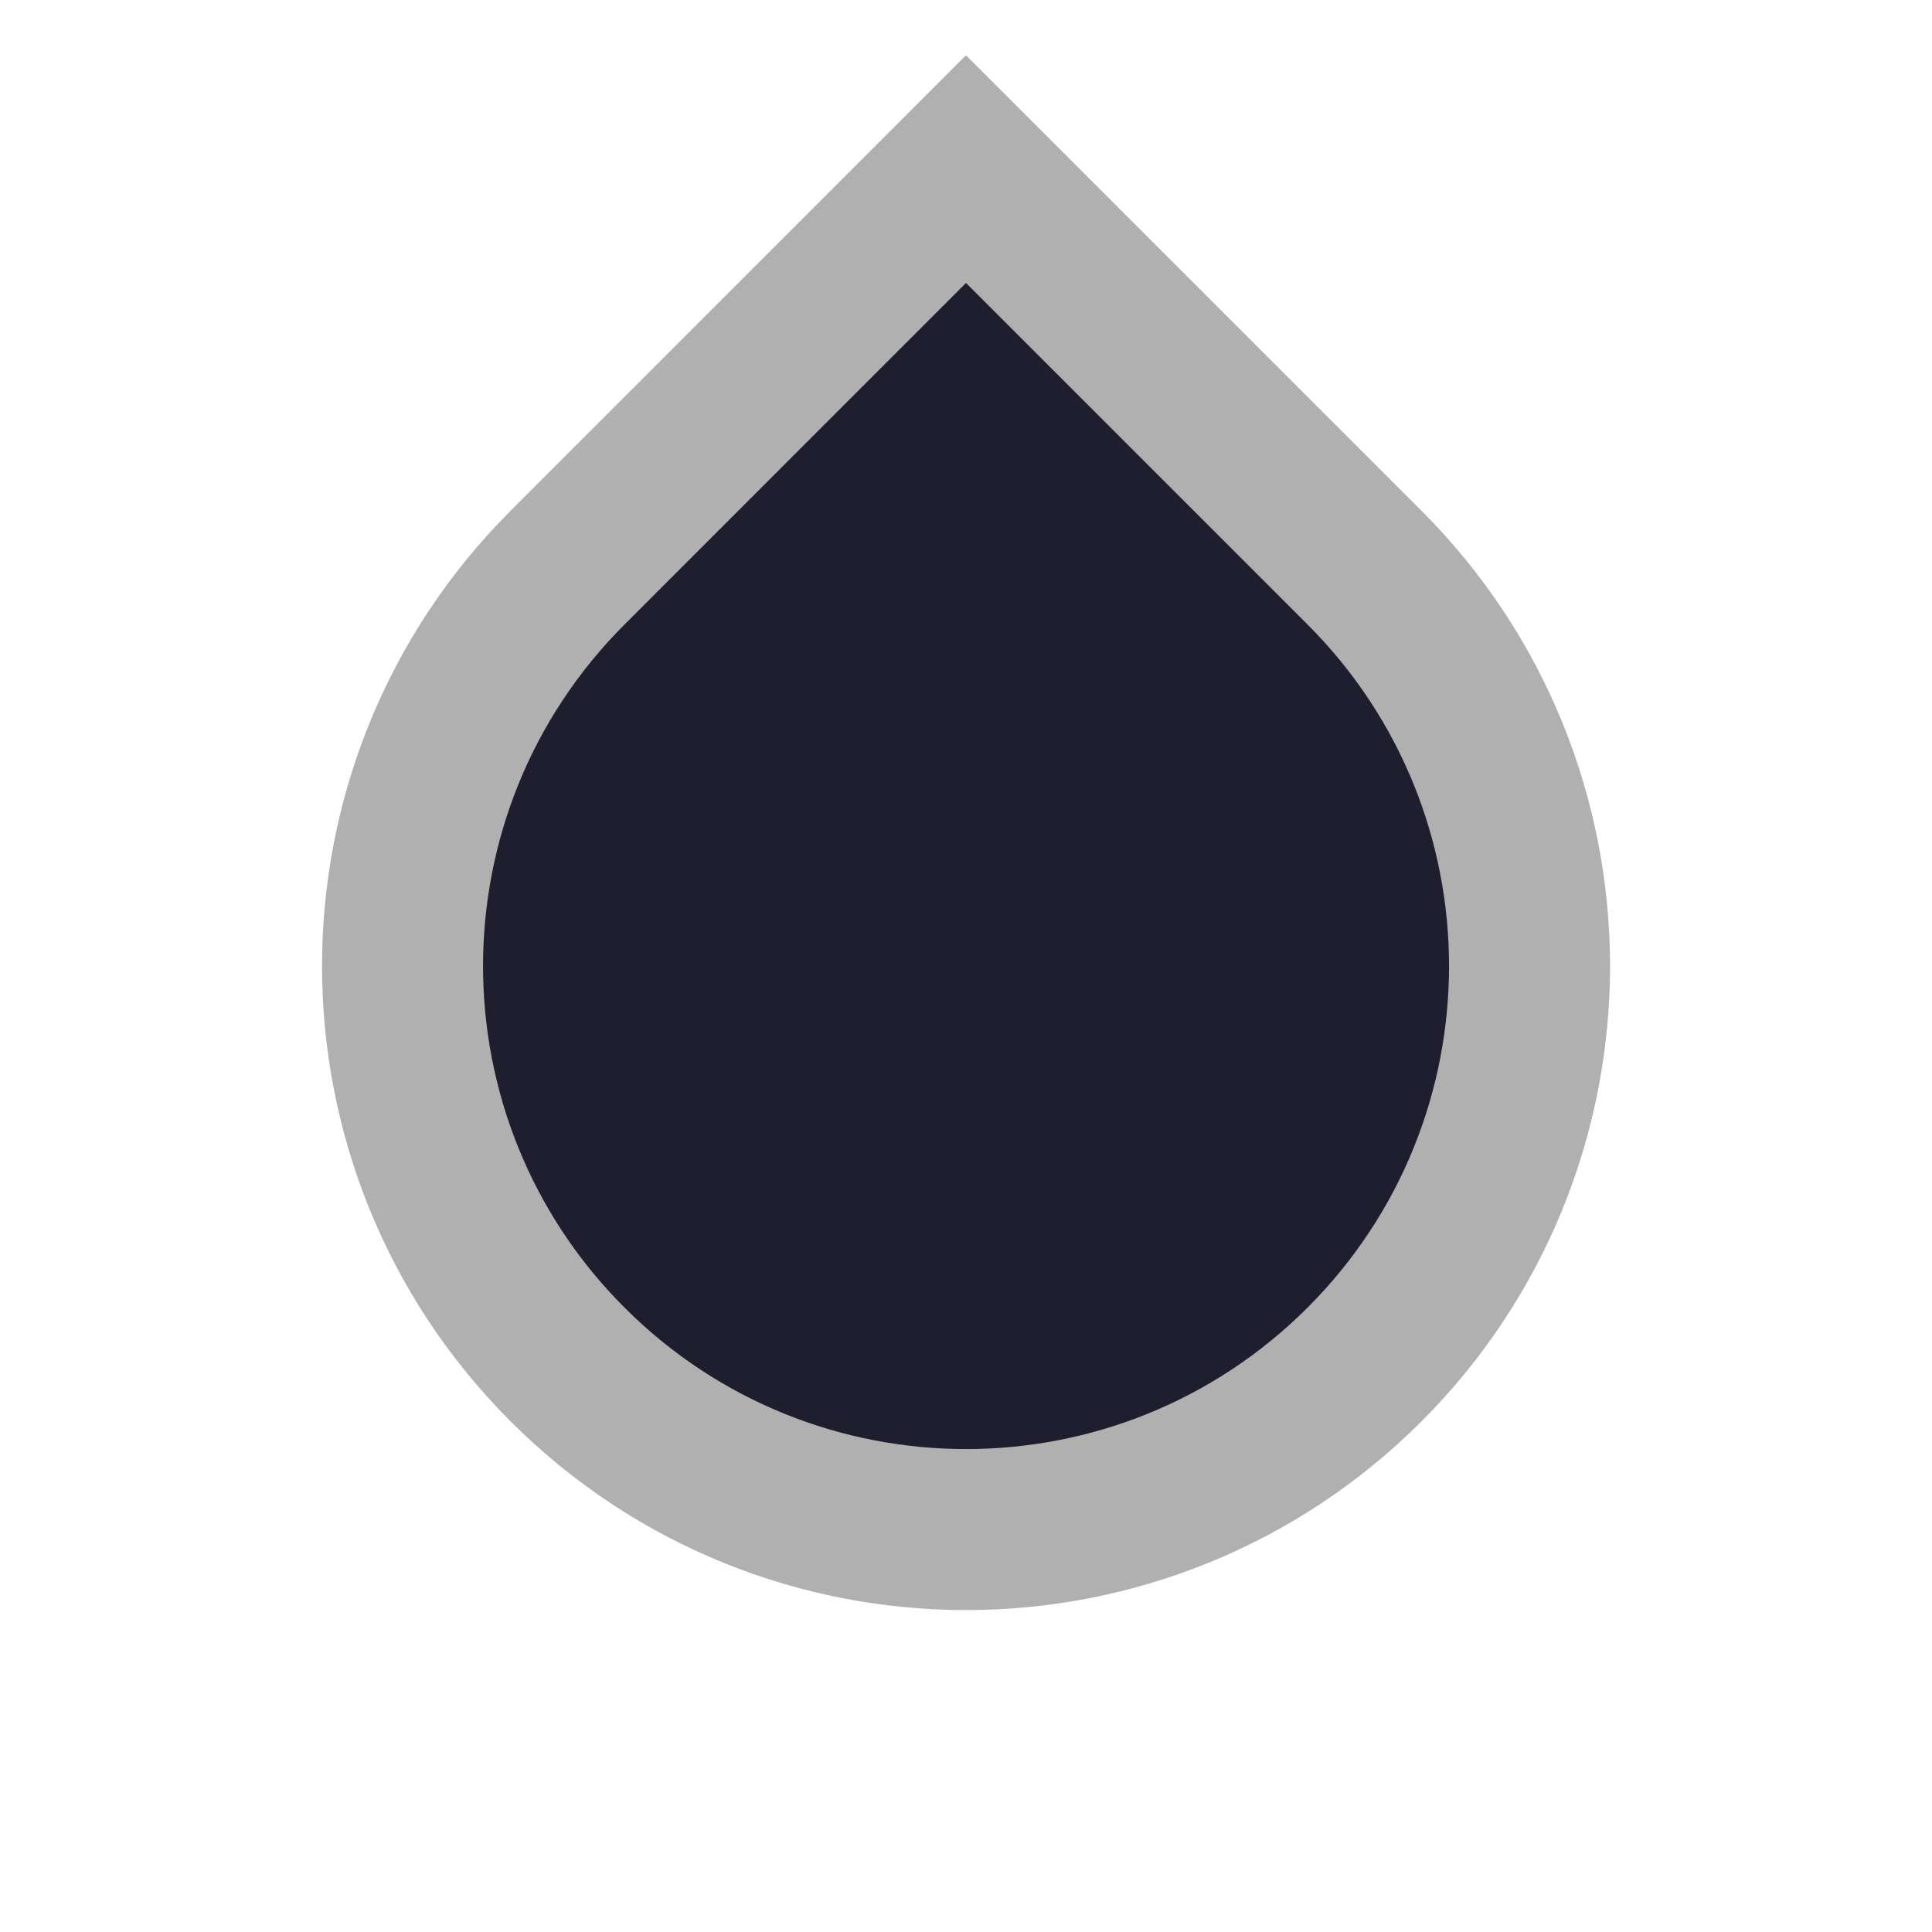
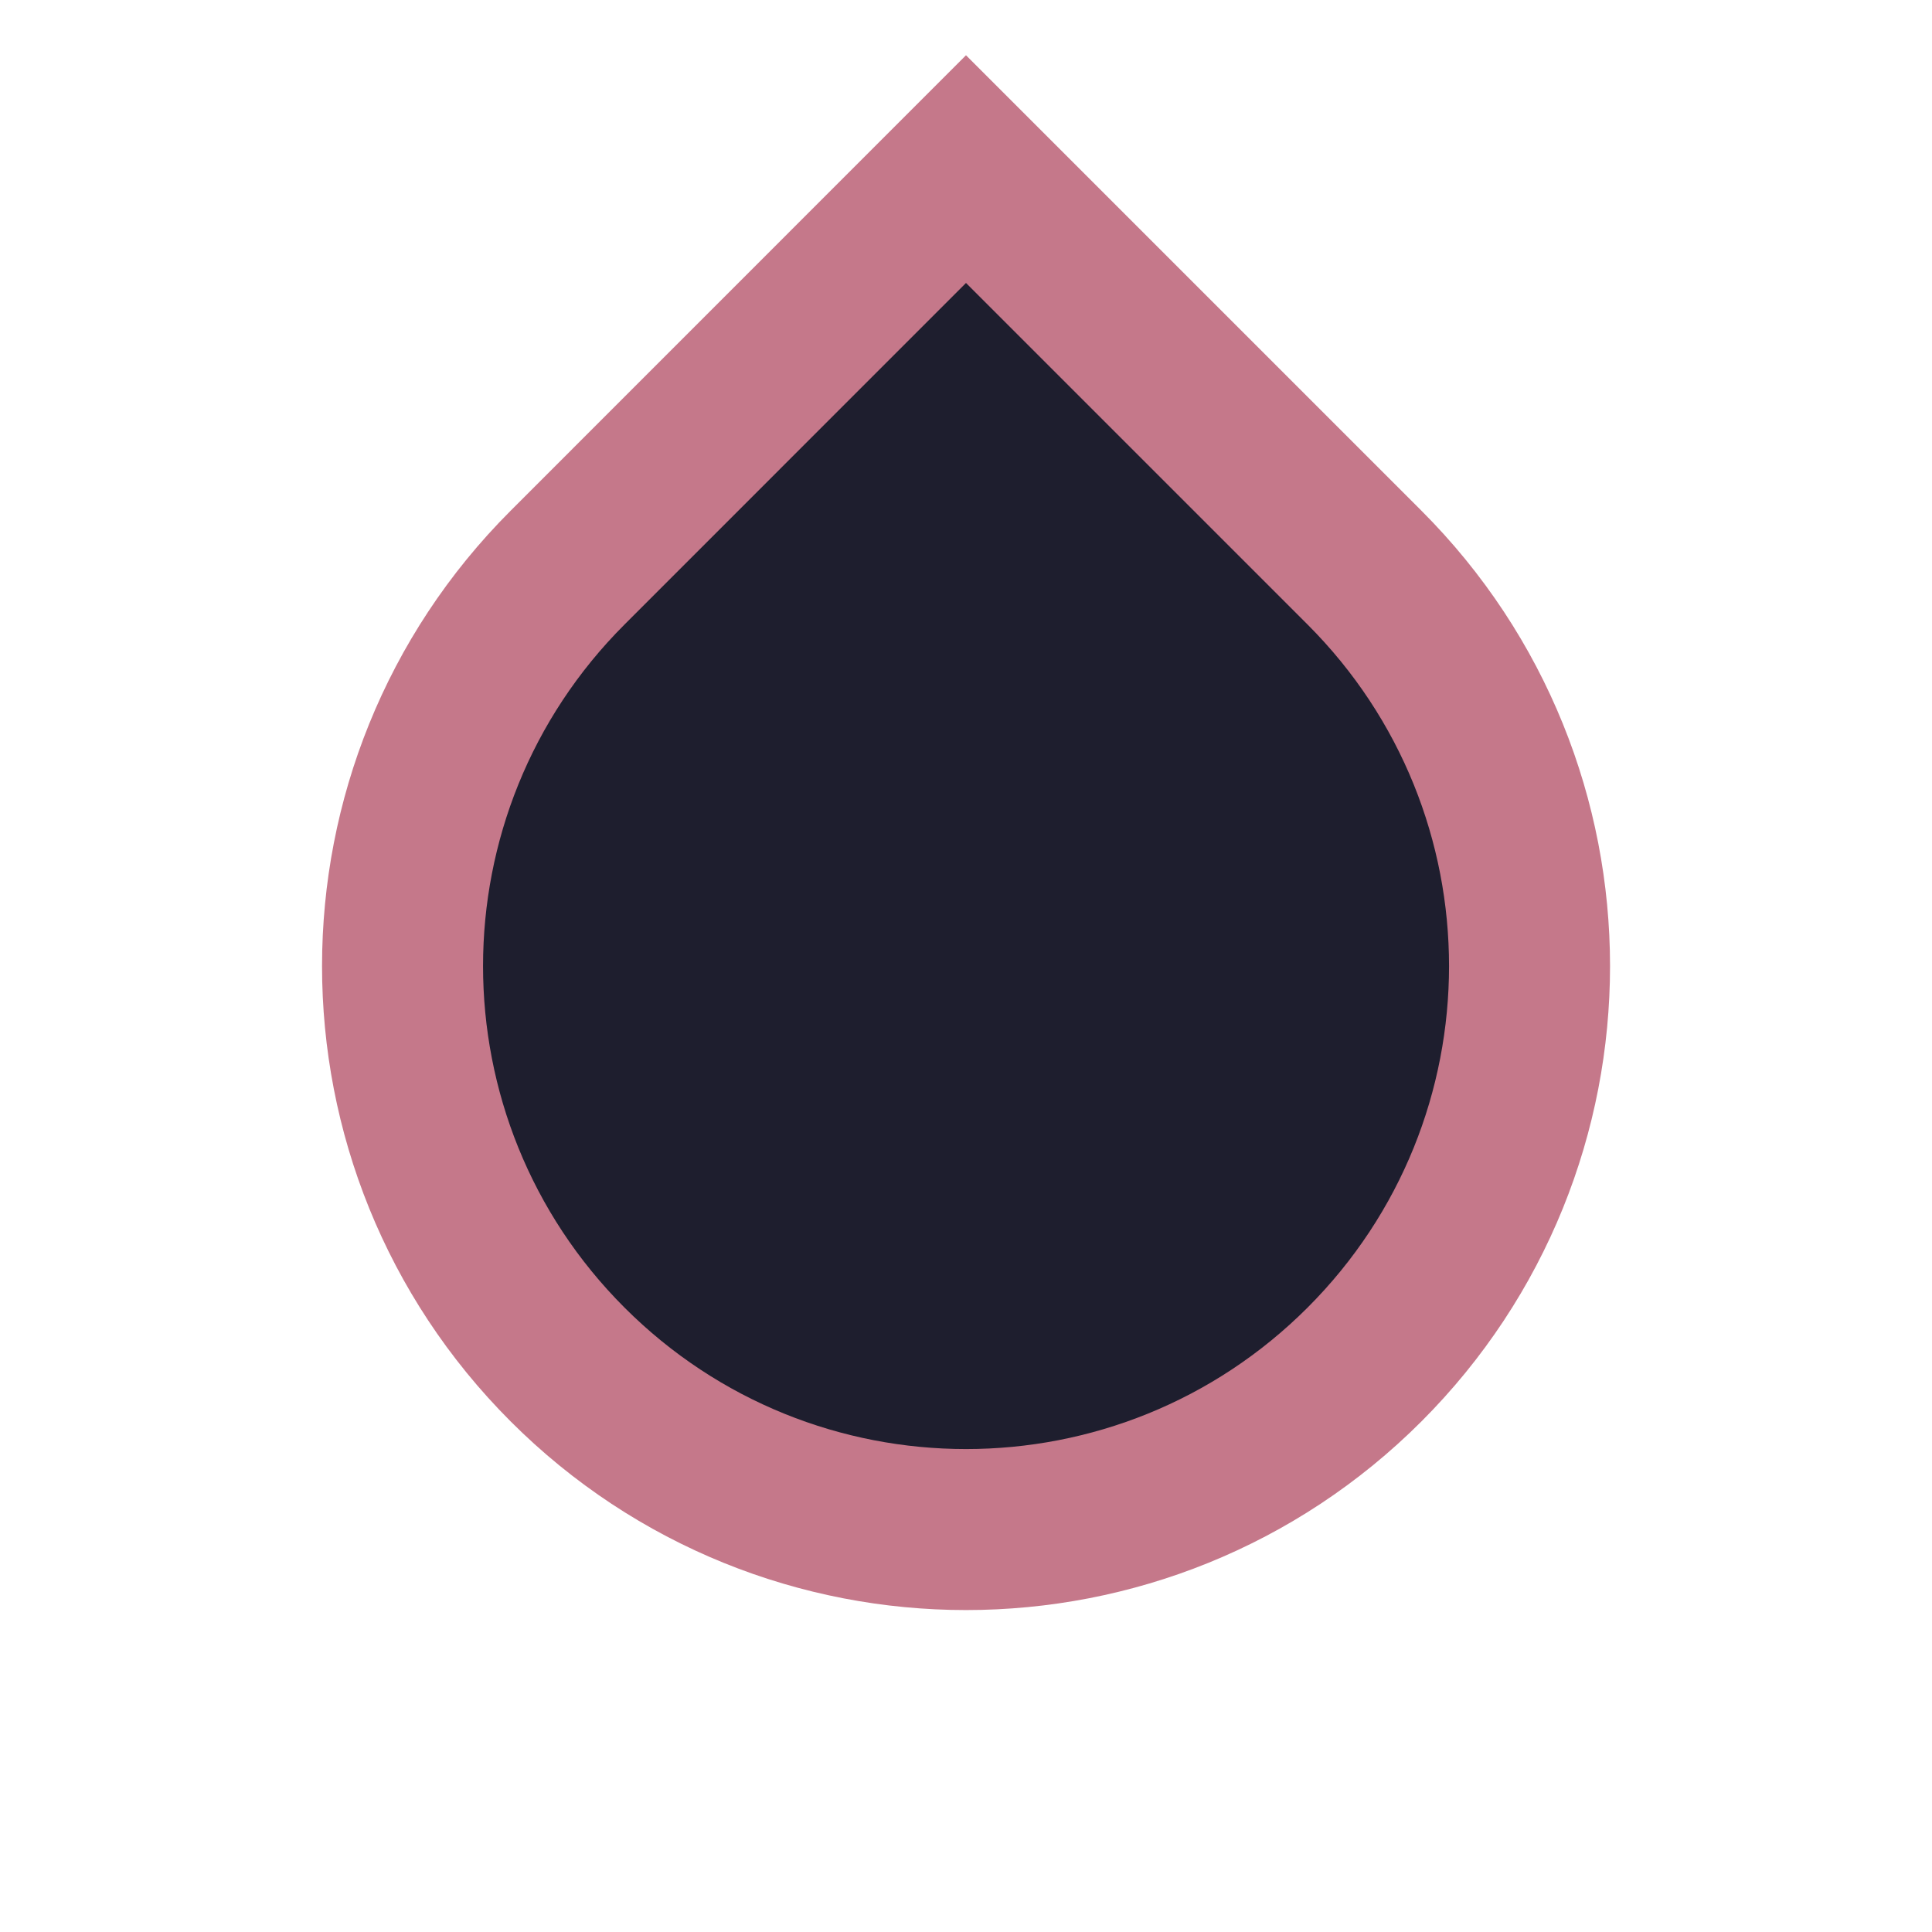
<svg xmlns="http://www.w3.org/2000/svg" width="24" height="24" version="1.1" viewBox="0 0 24 24">
  <defs>
    <linearGradient id="color-primary-dark" x1="4" x2="19.997" y1="4" y2="4" gradientTransform="rotate(45,12,12)" gradientUnits="userSpaceOnUse">
-       <stop stop-color="#b0b0b0" offset="1" />
+       <stop stop-color="#c5788a" offset="1" />
    </linearGradient>
    <linearGradient id="color-surface" x1="4" x2="19.997" y1="4" y2="4" gradientTransform="rotate(45,12,12)" gradientUnits="userSpaceOnUse">
      <stop stop-color="#1e1e2e" offset="1" />
    </linearGradient>
  </defs>
  <g id="scale-slider">
    <rect width="24" height="24" fill="none" />
    <path d="m12 3.515 4.243 4.243a6 6 0 1 1-8.485 0z" fill="url(#color-surface)" stroke="url(#color-primary-dark)" stroke-linecap="round" stroke-width="4" style="paint-order:stroke fill markers" />
  </g>
</svg>
